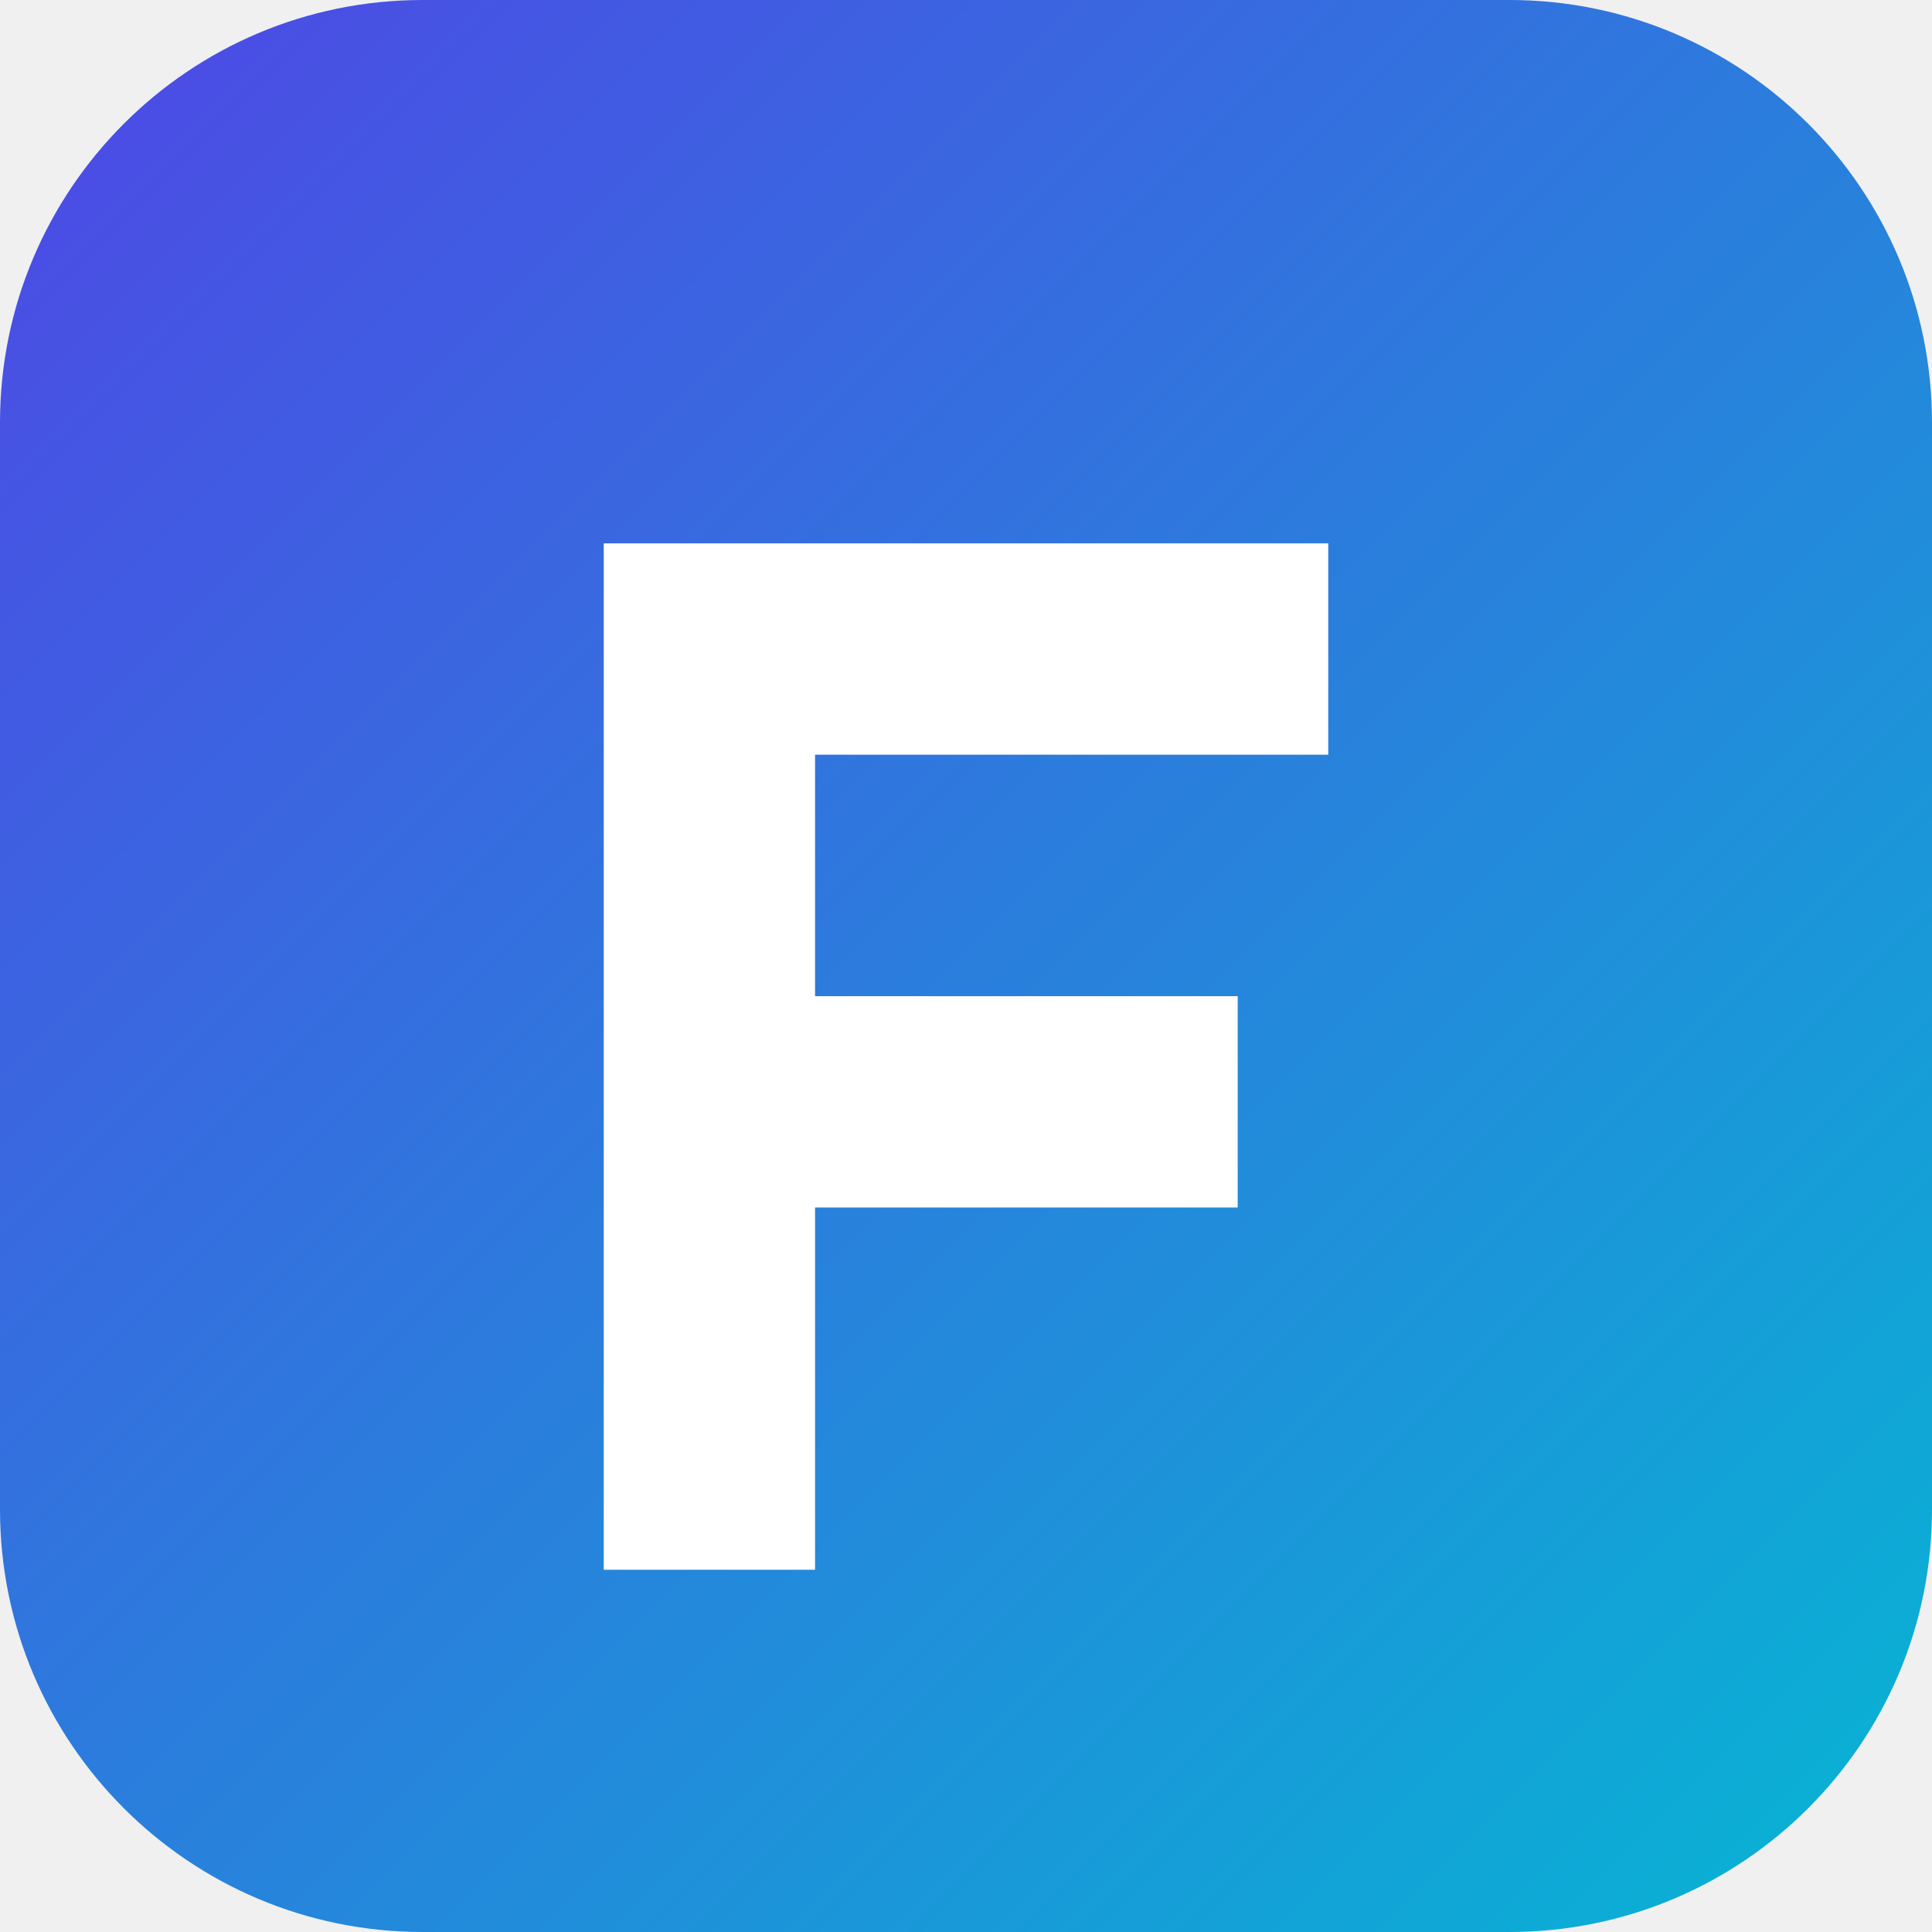
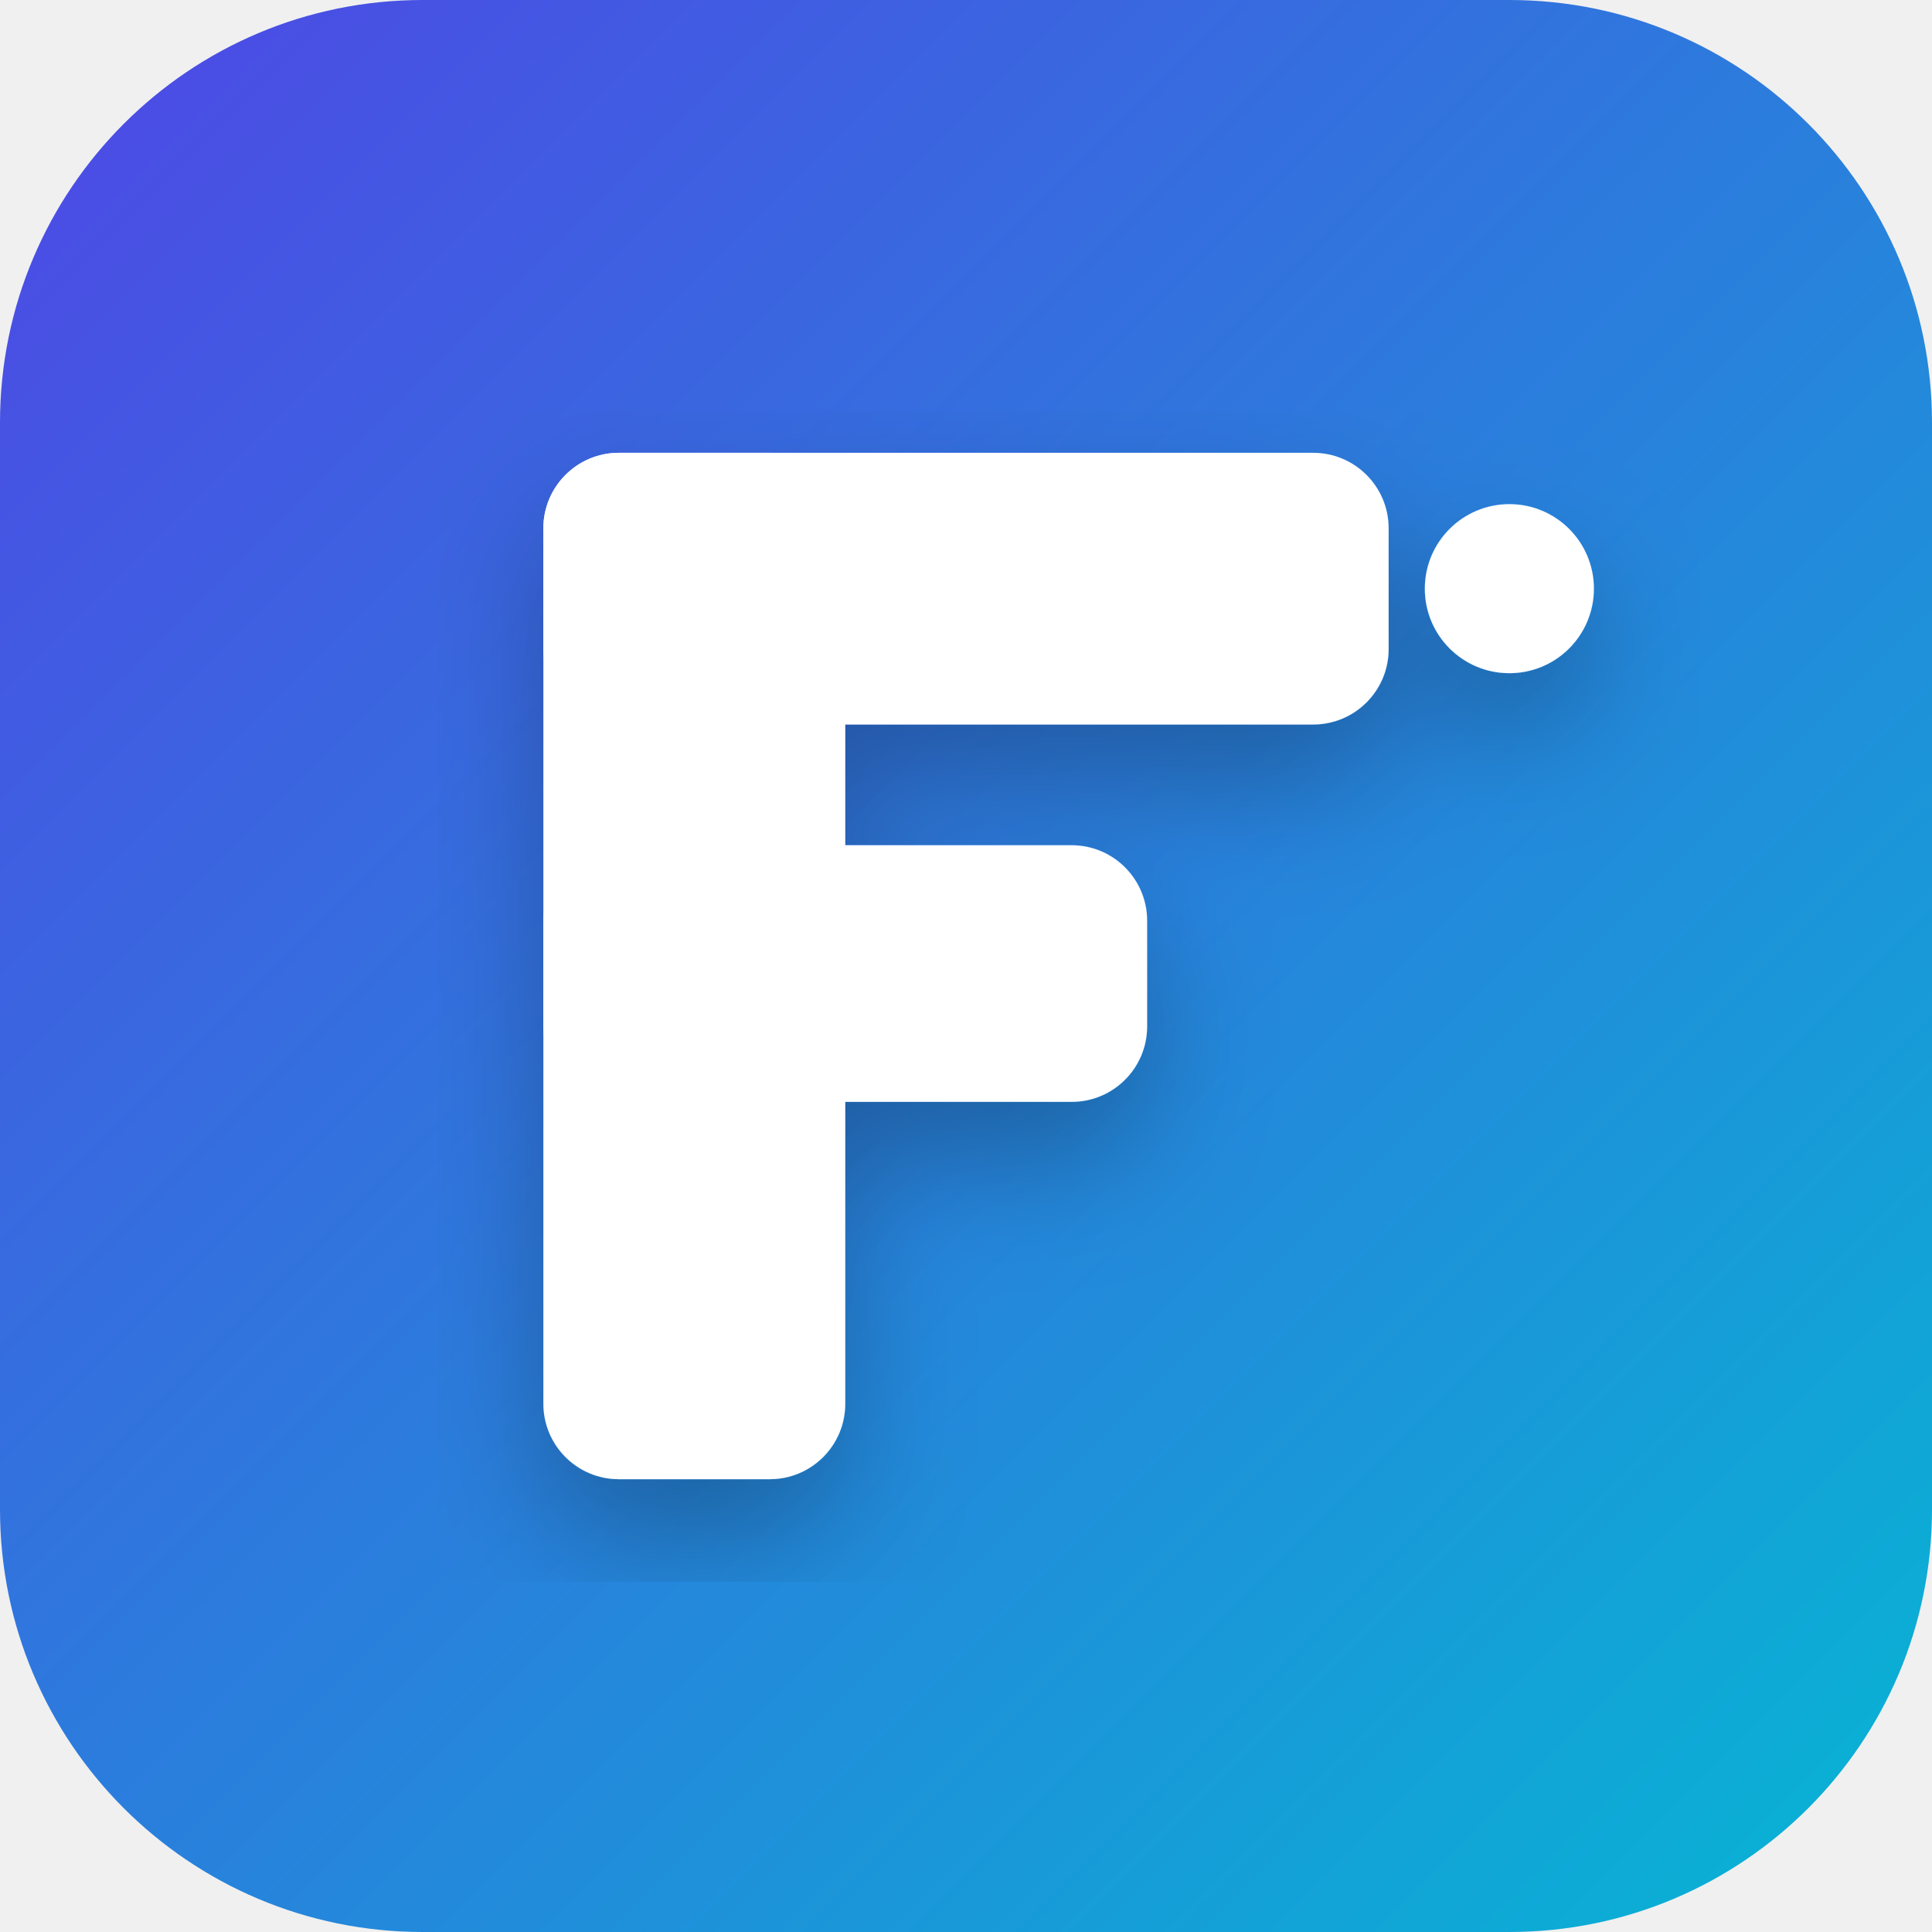
<svg xmlns="http://www.w3.org/2000/svg" viewBox="0 0 64 64">
  <defs>
    <linearGradient id="flixGrad" x1="0%" y1="0%" x2="100%" y2="100%">
      <stop offset="0%" stop-color="#4f46e5" />
      <stop offset="100%" stop-color="#06b6d4" />
    </linearGradient>
+     <filter id="shadow" x="-10%" y="-10%" width="120%" height="120%">
+       <feDropShadow dx="0" dy="2" stdDeviation="2" flood-color="#000" flood-opacity="0.25" />
+     </filter>
  </defs>
  <rect width="64" height="64" rx="14" fill="url(#flixGrad)" />
-   <path d="M20 18h24v7H27v8h14v7H27v12h-7V18z" fill="#ffffff" />
+   <g filter="url(#shadow)">
+     <rect x="18" y="15" width="10" height="34" rx="2.5" fill="#ffffff" />
+     <rect x="18" y="15" width="28" height="9" rx="2.5" fill="#ffffff" />
+     <rect x="18" y="28" width="20" height="8.5" rx="2.5" fill="#ffffff" />
+     <circle cx="50" cy="19.5" r="2.8" fill="#ffffff" />
+   </g>
</svg>
